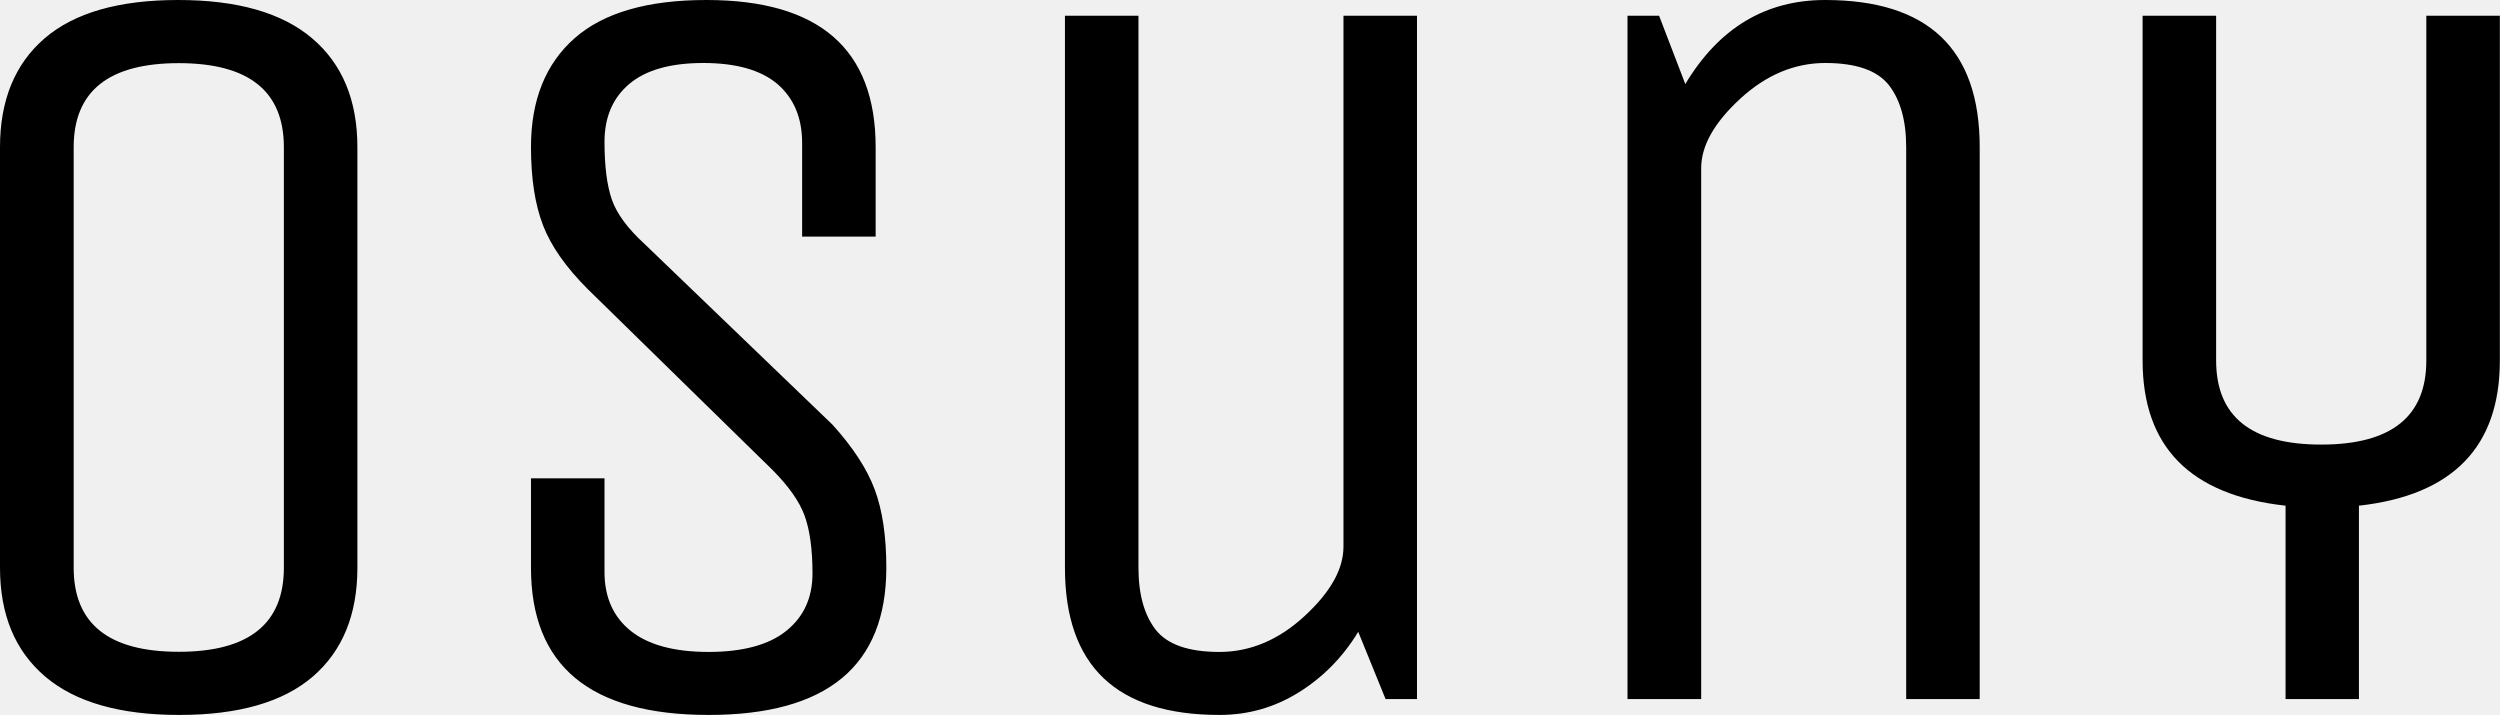
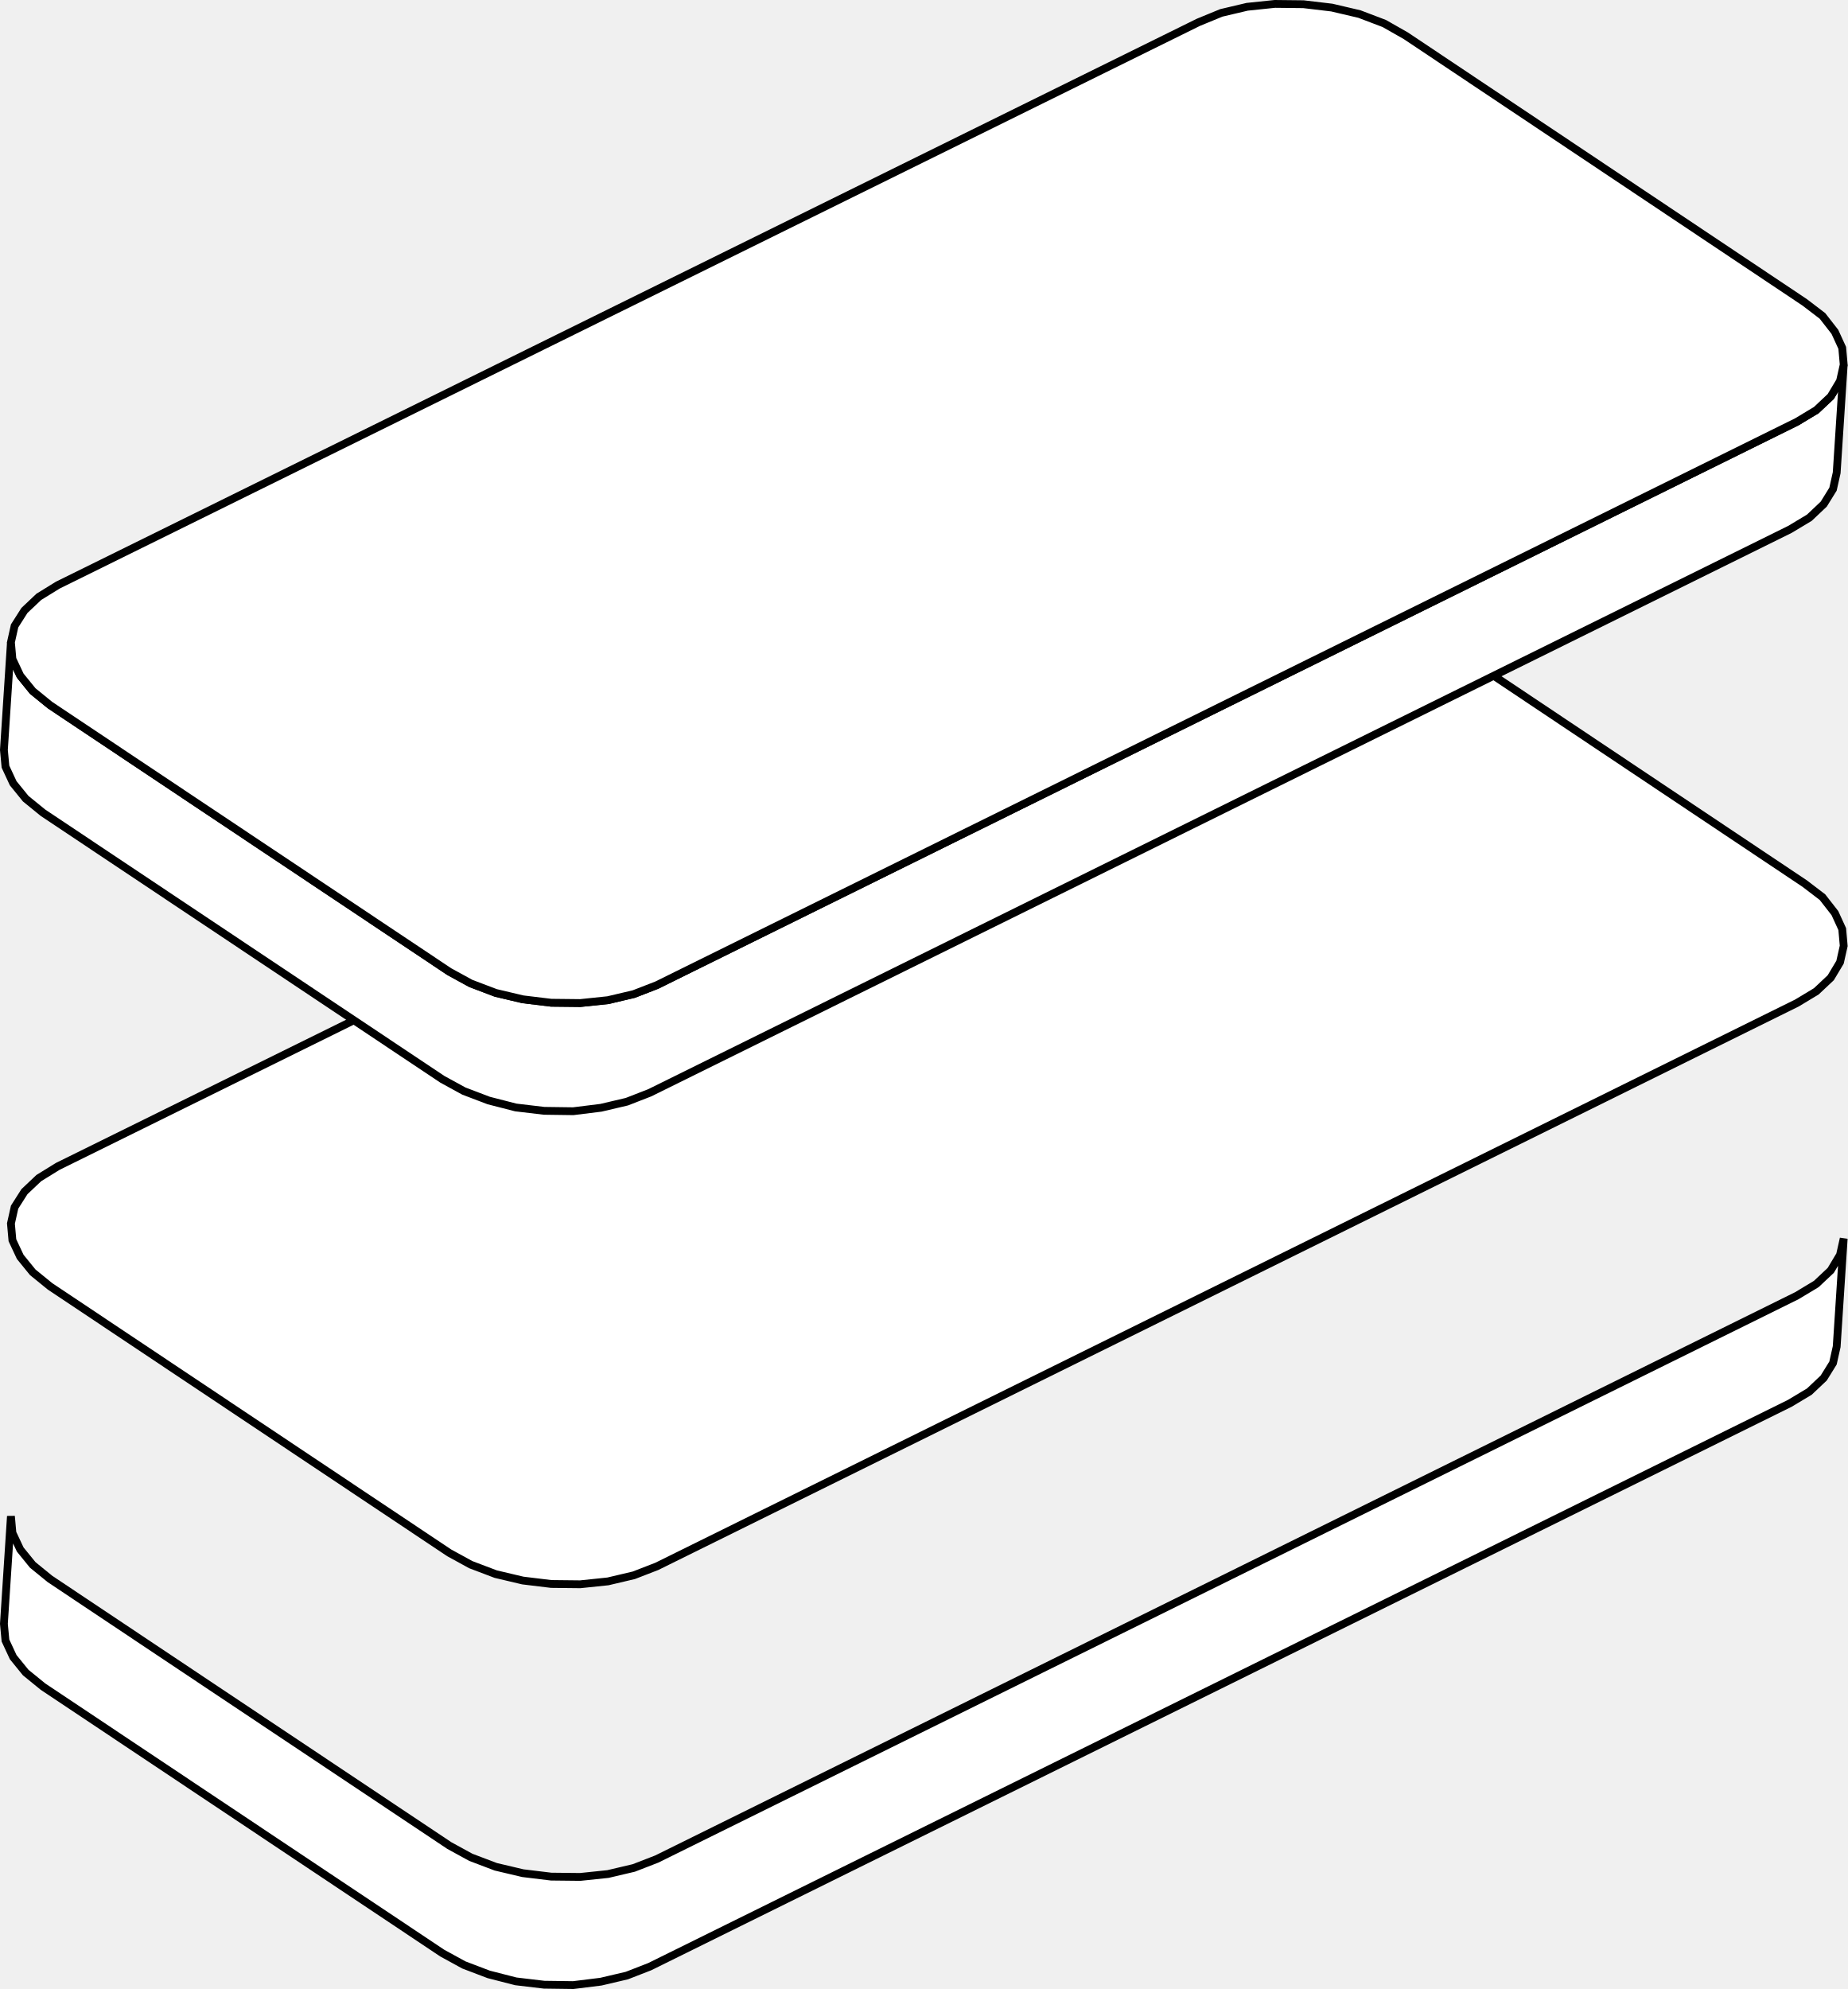
- <svg xmlns="http://www.w3.org/2000/svg" version="1.2" baseProfile="tiny" width="1591.4" height="455.1" overflow="visible" xml:space="preserve">
-   <switch>
-     <g>
-       <g fill="#000000">
-         <path d="M227.5 93.7v267.7c0 29.9-9.5 53-28.4 69.3-19 16.3-47.3 24.4-85 24.4S48 447 28.8 430.7C9.6 414.4 0 391.3 0 361.4V93.7c0-29.9 9.5-53 28.4-69.3C47.4 8.1 75.7 0 113.4 0s66.1 8.1 85.3 24.4c19.2 16.3 28.8 39.4 28.8 69.3zm-46.8 267.7V93.7c0-35.7-22.3-53.5-66.9-53.5-44.6 0-66.9 17.8-66.9 53.5v267.7c0 35.7 22.3 53.5 66.9 53.5 44.6 0 66.9-17.8 66.9-53.5zM564.2 361.4c0 62.5-37.7 93.7-113.1 93.7-75.4 0-113.1-31.2-113.1-93.7v-56.9h46.8v59.6c0 16.1 5.6 28.6 16.7 37.5 11.1 8.9 27.7 13.4 49.5 13.4 21.9 0 38.4-4.5 49.5-13.4 11.1-8.9 16.7-21.1 16.7-36.5 0-15.4-1.7-27.7-5-36.8-3.3-9.1-10.2-18.8-20.4-29.1L374.1 184c-13.8-13.8-23.3-27.3-28.4-40.5-5.1-13.2-7.7-29.8-7.7-49.9 0-29.9 9.3-53 27.8-69.3C384.2 8.1 412.2 0 449.7 0c71.8 0 107.7 31.2 107.7 93.7v56.9h-46.8V91c0-16.1-5.3-28.5-15.7-37.5-10.5-8.9-26.2-13.4-47.2-13.4-21 0-36.7 4.5-47.2 13.4s-15.7 21.2-15.7 36.8c0 15.6 1.6 27.9 4.7 36.8 3.1 8.9 10 18.3 20.7 28.1L530 270.4c12.9 14.3 21.9 28 26.8 41.2 4.9 13.1 7.4 29.7 7.4 49.8zM677.9 361.4V10h46.8v351.4c0 17 3.7 30.1 11 39.5 7.4 9.4 20.9 14.1 40.5 14.1s37.7-7.6 54.2-22.8c16.5-15.2 24.8-29.9 24.8-44.2V10H902v435h-20l-17.4-42.8c-9.8 16.1-22.4 28.9-37.8 38.5-15.4 9.6-32.2 14.4-50.5 14.4-65.6 0-98.4-31.2-98.4-93.7zM1082.8 445H1036V10h20.1l16.7 43.5c21.4-35.7 51.1-53.5 89-53.5 65.6 0 98.4 31.2 98.4 93.7V445h-46.8V93.7c0-16.9-3.7-30.1-11-39.5-7.4-9.4-20.9-14.1-40.5-14.1s-37.7 7.6-54.2 22.8c-16.5 15.2-24.8 29.9-24.8 44.2V445zM1501.7 445h-46.8V321.9c-60.7-6.7-91-37.5-91-92.4V10h46.8v219.5c0 35.7 22.3 53.5 66.9 53.5 44.6 0 66.9-17.8 66.9-53.5V10h46.8v219.5c0 54.9-29.9 85.7-89.7 92.4V445z" />
-       </g>
-     </g>
-   </switch>
+ <svg xmlns="http://www.w3.org/2000/svg" id="Calque_2" viewBox="0 0 236.6 254.67">
+   <defs>
+     <style>.cls-1{fill:#fff;stroke:#000;stroke-miterlimit:10;}</style>
+   </defs>
+   <g id="Calque_1-2">
+     <polygon class="cls-1" points="236.09 121.11 235.62 123.2 234.43 125.19 232.58 126.93 230.09 128.43 84.1 200.56 81.16 201.7 77.85 202.48 74.3 202.85 70.58 202.81 66.95 202.37 63.48 201.55 60.29 200.34 57.53 198.83 6.4 164.7 4.19 162.9 2.59 160.93 1.59 158.8 1.4 156.66 1.87 154.56 3.13 152.58 4.97 150.84 7.4 149.34 153.45 77.28 156.39 76.07 159.7 75.29 163.25 74.92 166.91 74.96 170.54 75.39 174.08 76.22 177.26 77.43 180.02 79 231.09 113.13 233.37 114.87 234.96 116.91 235.9 118.96 236.09 121.11" />
+     <polygon class="cls-1" points="236.09 46.69 235.19 60.53 234.72 62.63 233.53 64.55 231.69 66.29 229.19 67.79 83.2 139.92 80.27 141.06 76.95 141.84 73.4 142.28 69.68 142.23 66.05 141.8 62.58 140.91 59.4 139.7 56.64 138.19 5.5 104.06 3.29 102.26 1.69 100.29 .7 98.16 .5 96.02 1.4 82.24 1.59 84.38 2.59 86.51 4.19 88.48 6.4 90.28 57.53 124.41 60.29 125.92 63.48 127.13 66.95 127.95 70.58 128.39 74.3 128.43 77.85 128.06 81.16 127.28 84.1 126.14 230.09 54.01 232.58 52.51 234.43 50.77 235.62 48.78 236.09 46.69" />
+     <polygon class="cls-1" points="236.09 46.69 235.62 48.78 234.43 50.77 232.58 52.51 230.09 54.01 84.1 126.14 81.16 127.28 77.85 128.06 74.3 128.43 70.58 128.39 66.95 127.95 63.48 127.13 60.29 125.92 57.53 124.41 6.4 90.28 4.19 88.48 2.59 86.51 1.59 84.38 1.4 82.24 1.87 80.14 3.13 78.16 4.97 76.42 7.4 74.92 153.45 2.86 156.39 1.65 159.7 .87 163.25 .5 166.91 .54 170.54 .97 174.08 1.8 177.26 3.01 180.02 4.58 231.09 38.71 233.37 40.45 234.96 42.49 235.9 44.54 236.09 46.69" />
+     <polygon class="cls-1" points="236.09 158.58 235.19 172.42 234.72 174.52 233.53 176.44 231.69 178.18 229.19 179.68 83.2 251.81 80.27 252.95 76.95 253.73 73.4 254.17 69.68 254.12 66.05 253.69 62.58 252.8 59.4 251.59 56.64 250.08 5.5 215.95 3.29 214.15 1.69 212.18 .7 210.05 .5 207.91 1.4 194.13 1.59 196.27 2.59 198.4 4.19 200.37 6.4 202.17 57.53 236.3 60.29 237.81 63.48 239.02 66.95 239.84 70.58 240.28 74.3 240.32 77.85 239.95 81.16 239.17 84.1 238.03 230.09 165.9 232.58 164.4 234.43 162.66 235.62 160.67 236.09 158.58" />
+   </g>
</svg>
